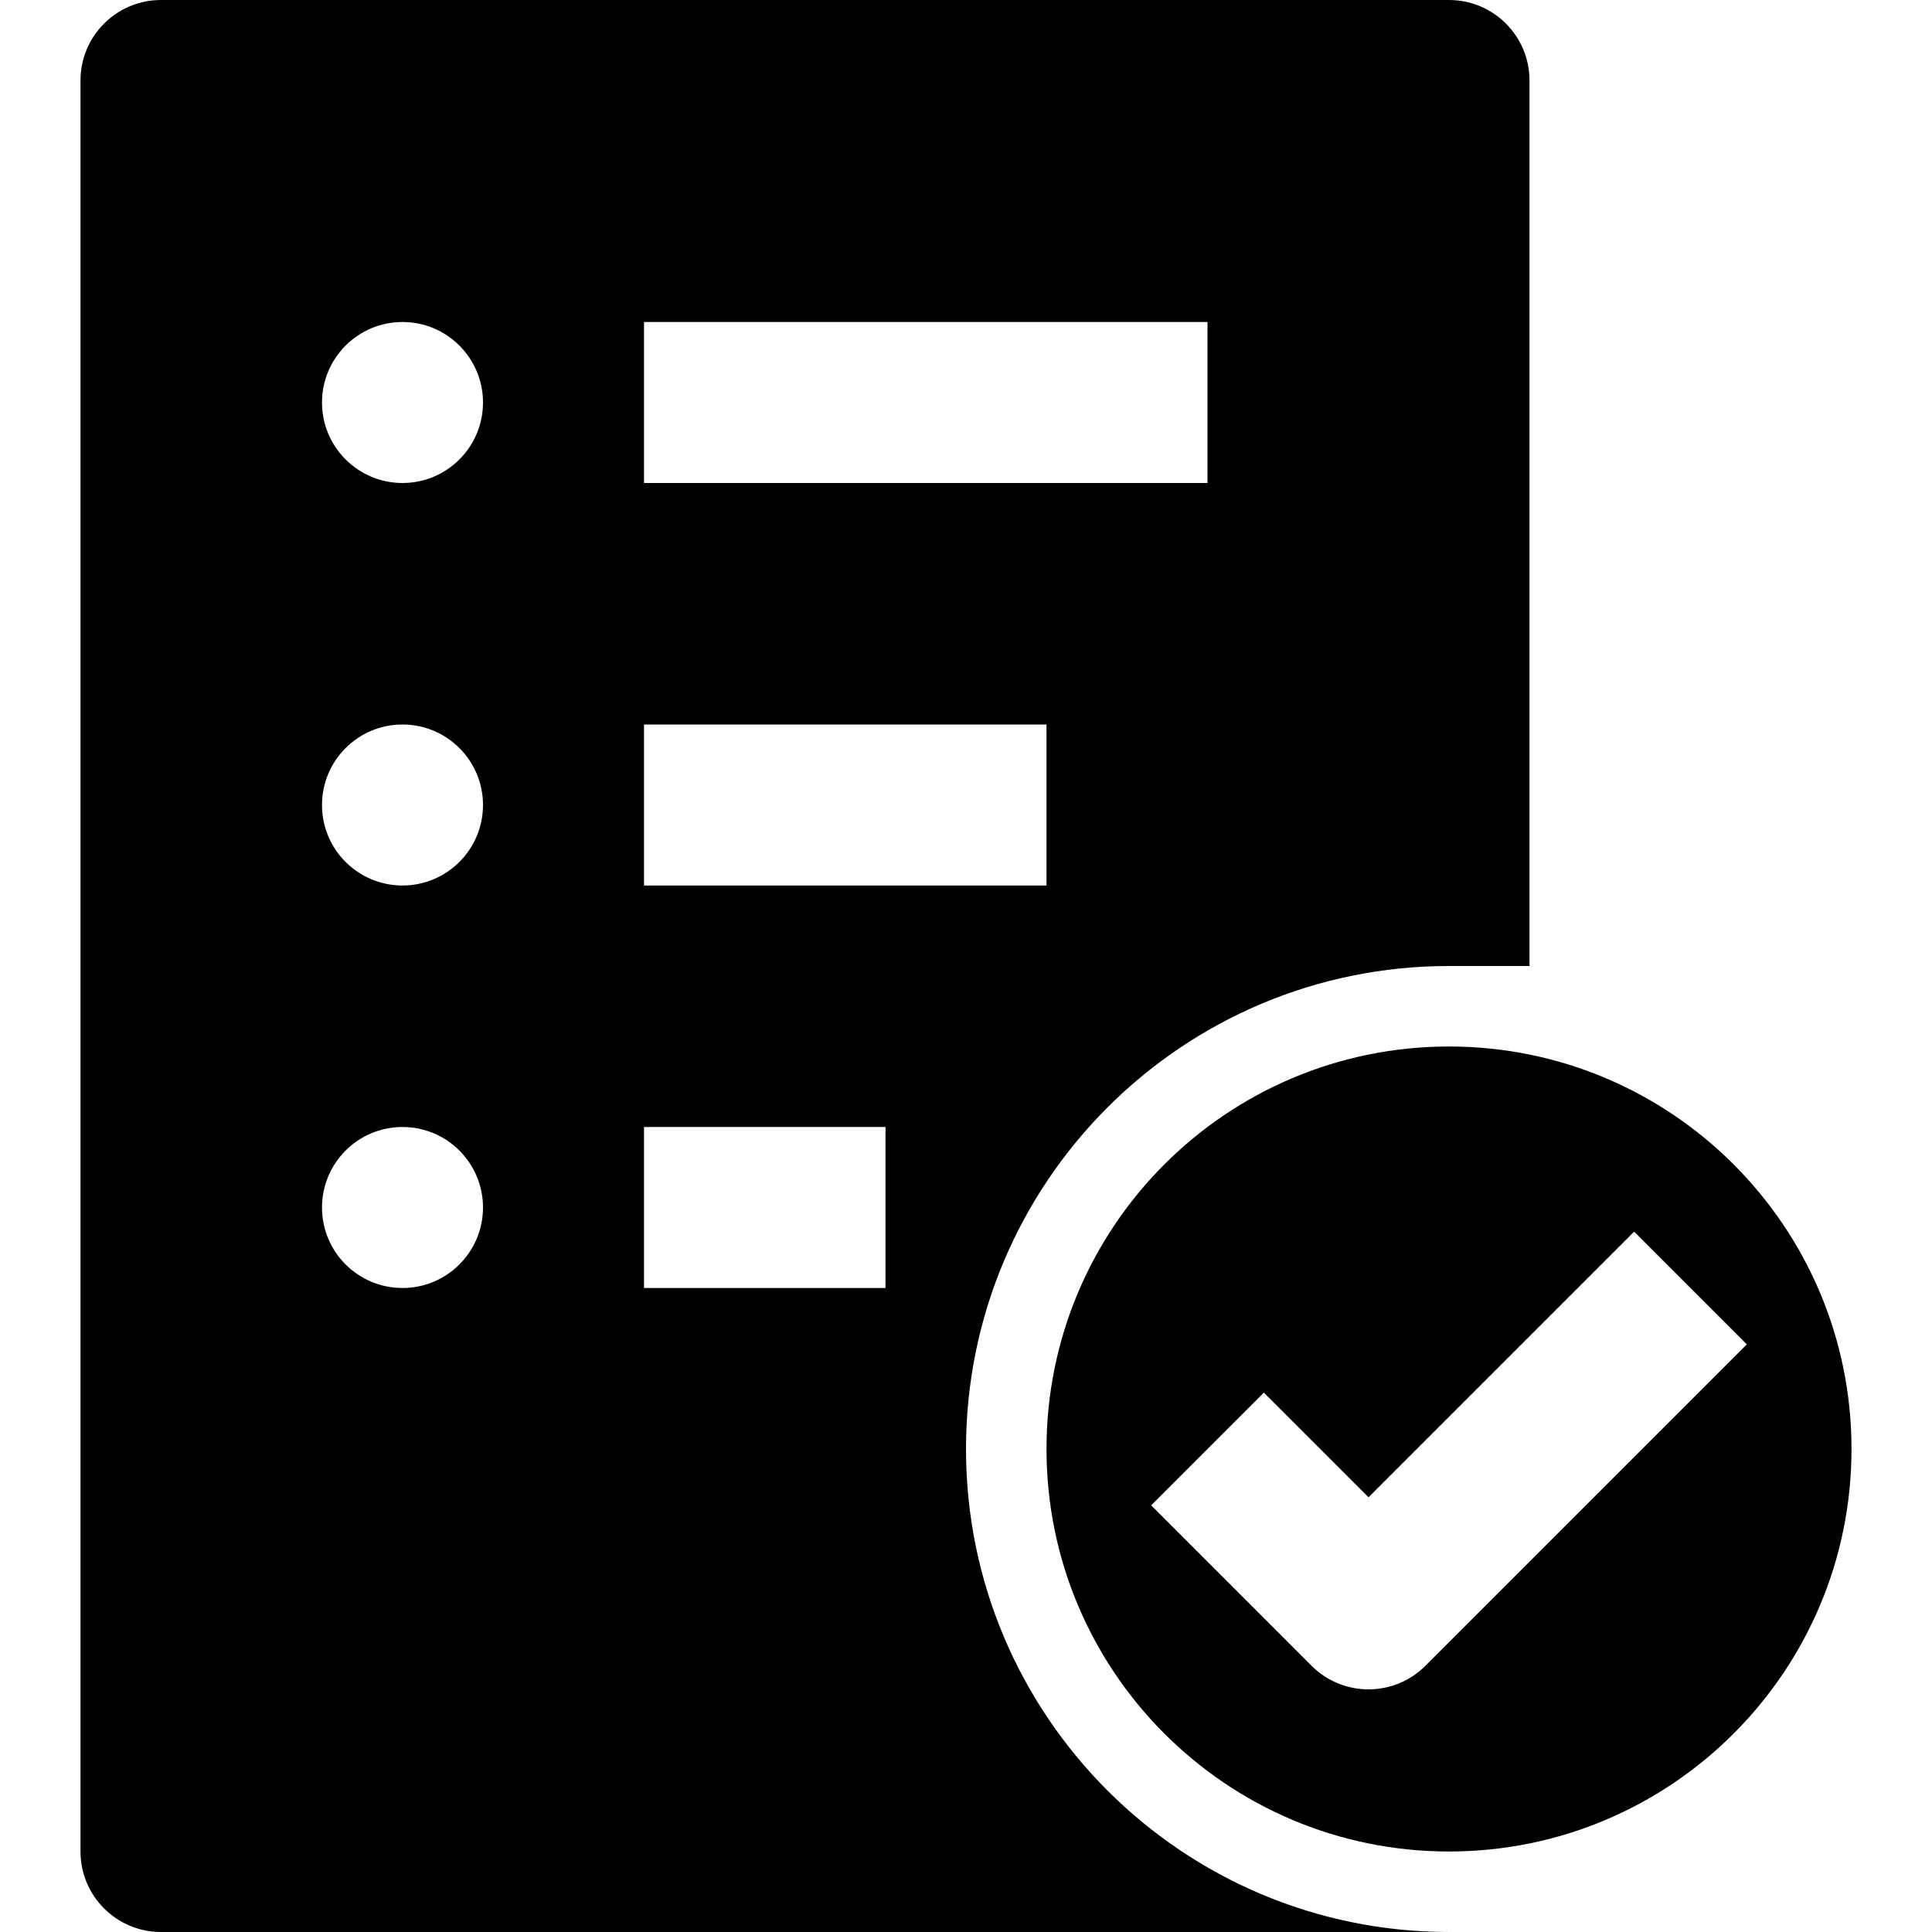
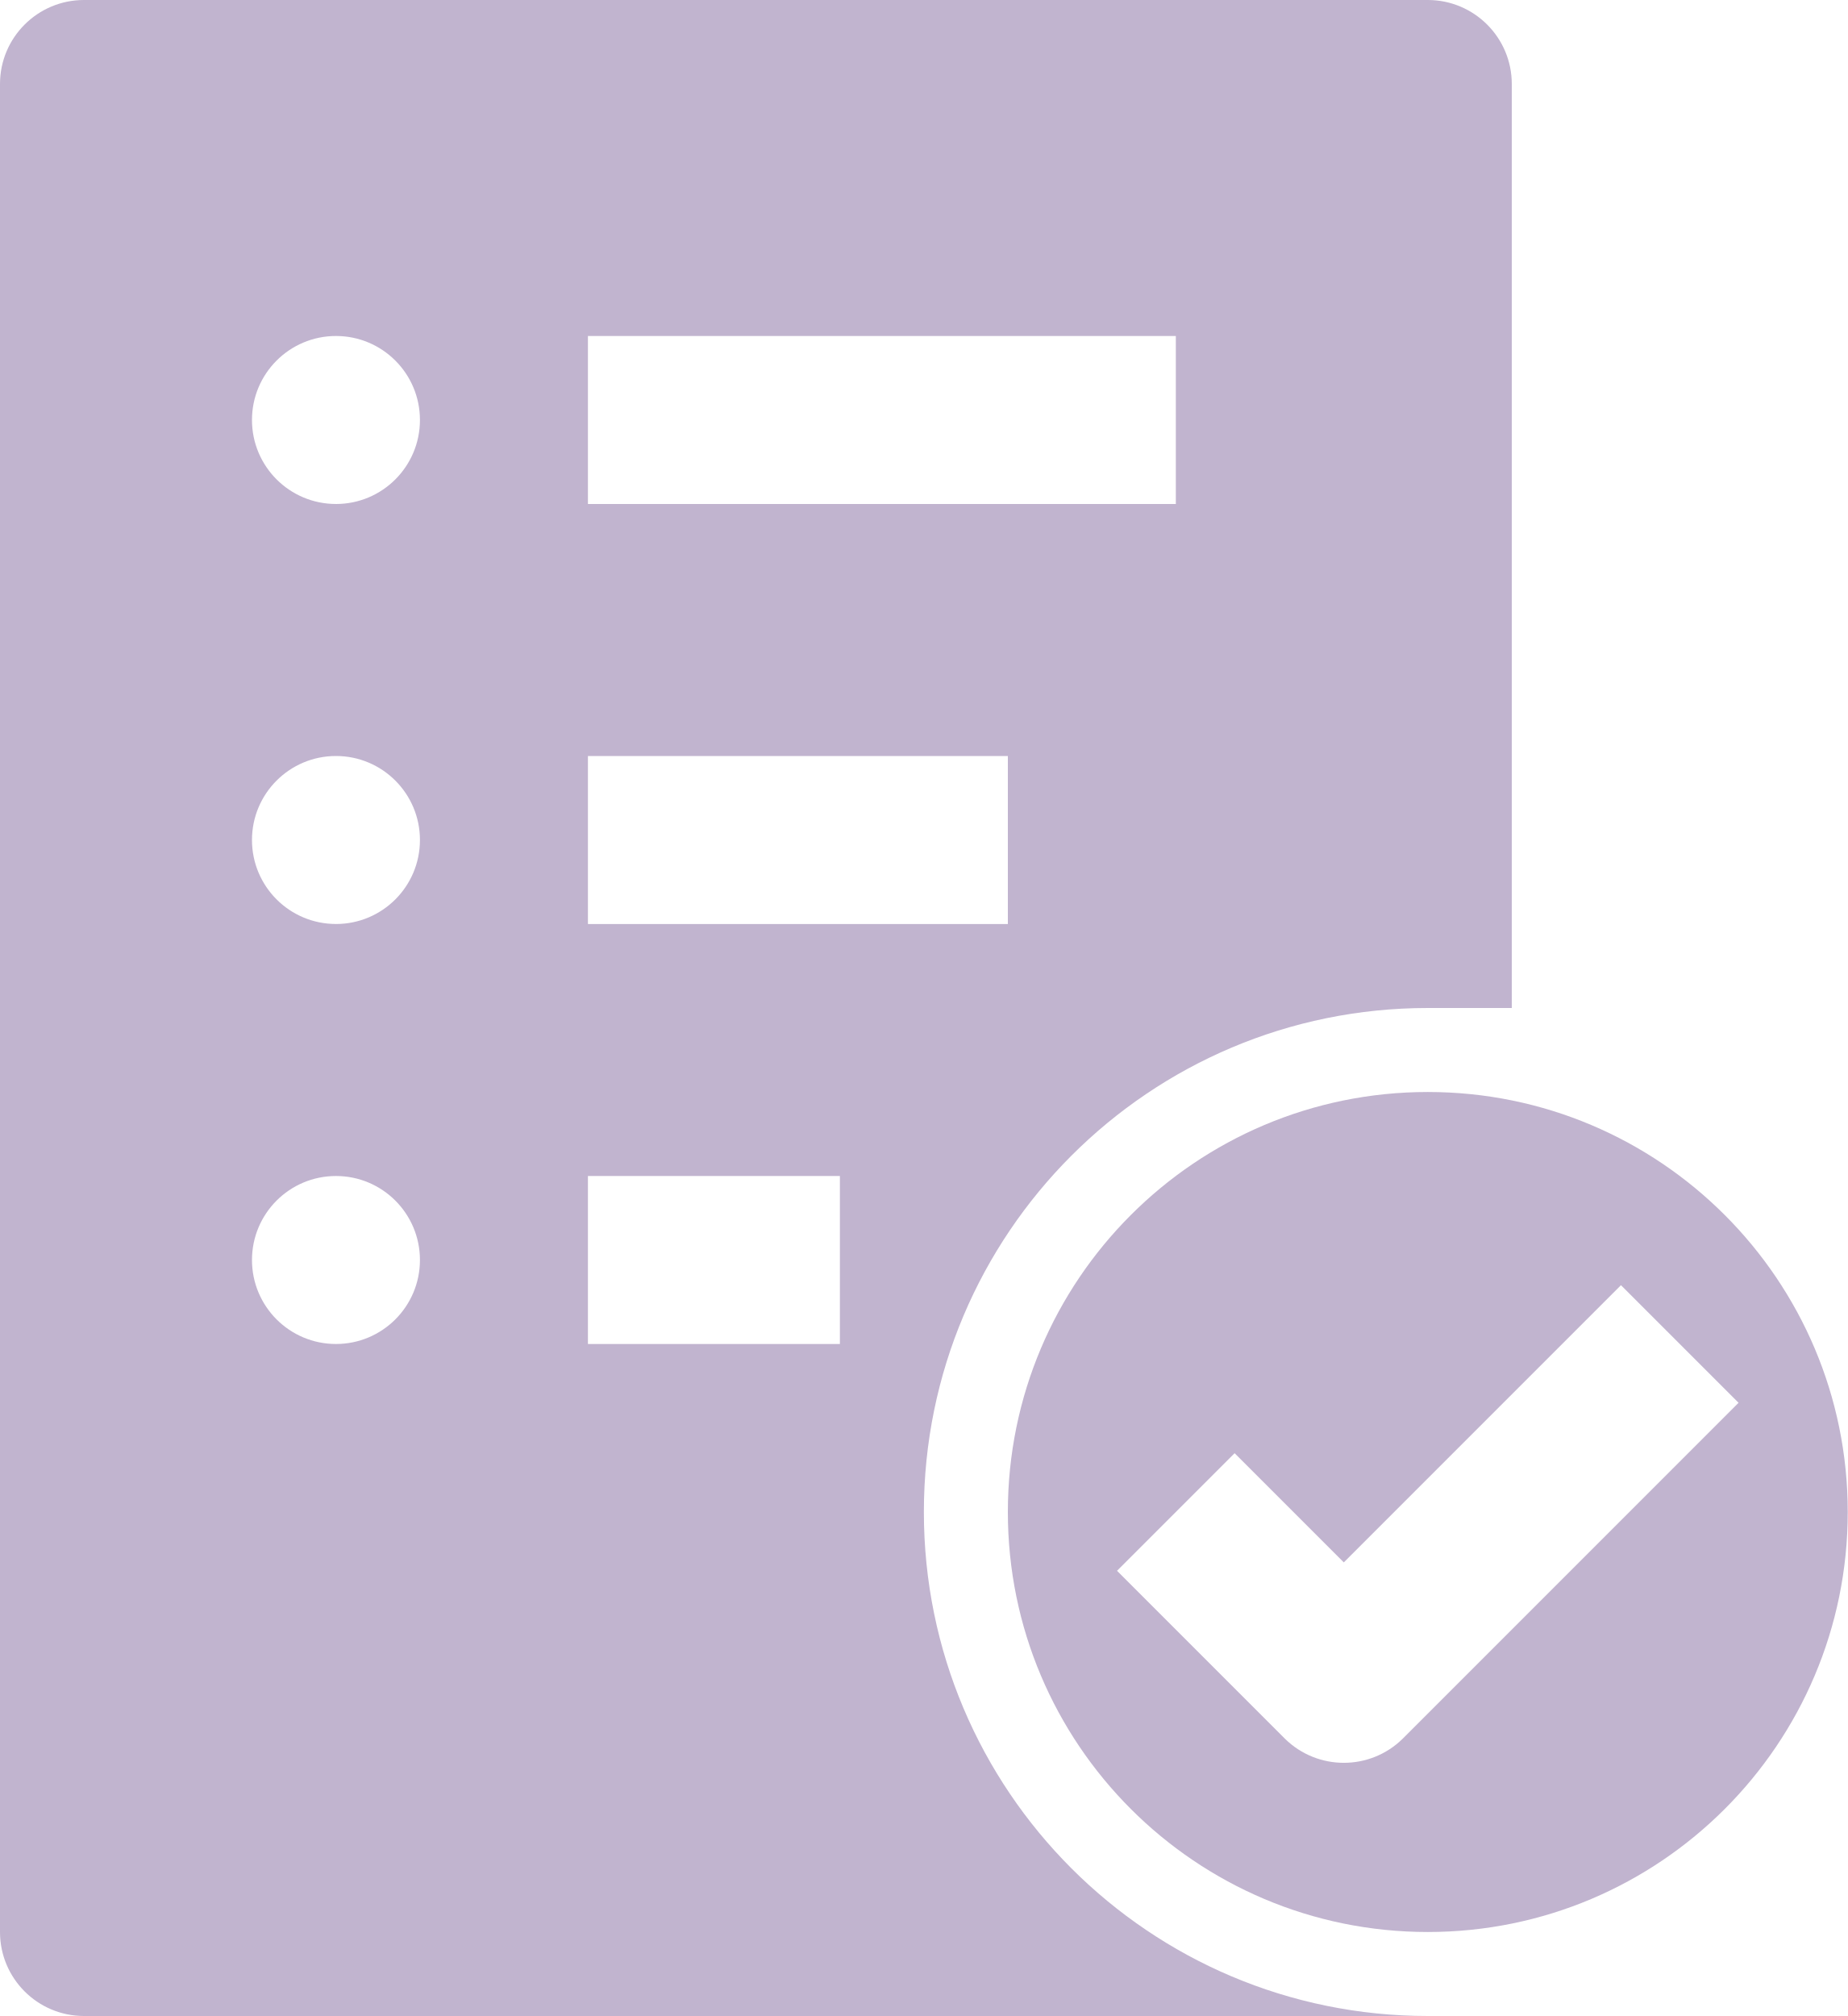
- <svg xmlns="http://www.w3.org/2000/svg" version="1.1" id="Capa_1" x="0px" y="0px" viewBox="0 0 512 512" style="enable-background:new 0 0 512 512;" xml:space="preserve">
-   <g>
-     <g>
-       <g>
-         <path d="M384,277.333c-58.91,0-106.667,47.756-106.667,106.667S325.09,490.667,384,490.667S490.667,442.91,490.667,384     S442.91,277.333,384,277.333z M377.6,441.6c-8.295,8.131-21.571,8.131-29.867,0l-42.667-42.667l29.867-29.867l27.733,27.733     l70.4-70.4l29.867,29.867L377.6,441.6z" />
-         <path d="M256,384c0-70.692,57.308-128,128-128h21.333V21.333C405.333,9.551,395.782,0,384,0H42.667     C30.885,0,21.333,9.551,21.333,21.333v469.333c0,11.782,9.551,21.333,21.333,21.333H384C313.308,512,256,454.693,256,384z      M170.667,85.333H320V128H170.667V85.333z M170.667,192h106.667v42.667H170.667V192z M106.667,341.333     c-11.782,0-21.333-9.551-21.333-21.333s9.551-21.333,21.333-21.333c11.782,0,21.333,9.551,21.333,21.333     S118.449,341.333,106.667,341.333z M106.667,234.667c-11.782,0-21.333-9.551-21.333-21.333c0-11.782,9.551-21.333,21.333-21.333     c11.782,0,21.333,9.551,21.333,21.333C128,225.115,118.449,234.667,106.667,234.667z M106.667,128     c-11.782,0-21.333-9.551-21.333-21.333c0-11.782,9.551-21.333,21.333-21.333c11.782,0,21.333,9.551,21.333,21.333     C128,118.449,118.449,128,106.667,128z M234.667,341.333h-64v-42.667h64V341.333z" />
+ <svg xmlns="http://www.w3.org/2000/svg" width="117.334" height="128" viewBox="0 0 117.334 128">
+   <g id="list" transform="translate(-21.333)">
+     <g id="Сгруппировать_122" data-name="Сгруппировать 122" transform="translate(21.333)">
+       <g id="Сгруппировать_121" data-name="Сгруппировать 121">
+         <path id="Контур_502" data-name="Контур 502" d="M304,277.333A26.667,26.667,0,1,0,330.667,304,26.667,26.667,0,0,0,304,277.333ZM302.4,318.4a5.333,5.333,0,0,1-7.467,0l-10.667-10.667,7.467-7.467,6.933,6.933,17.6-17.6,7.467,7.467Z" transform="translate(-213.333 -208)" fill="#c1b4cf" />
+         <path id="Контур_503" data-name="Контур 503" d="M80,96a32,32,0,0,1,32-32h5.333V5.333A5.333,5.333,0,0,0,112,0H26.667a5.333,5.333,0,0,0-5.334,5.333V122.667A5.333,5.333,0,0,0,26.666,128H112A32,32,0,0,1,80,96ZM58.667,21.333H96V32H58.667Zm0,26.667H85.333V58.667H58.667Zm-16,37.333A5.333,5.333,0,1,1,48,80,5.333,5.333,0,0,1,42.667,85.333Zm0-26.667A5.333,5.333,0,1,1,48,53.334,5.333,5.333,0,0,1,42.667,58.667Zm0-26.667A5.333,5.333,0,1,1,48,26.667,5.333,5.333,0,0,1,42.667,32Zm32,53.333h-16V74.667h16Z" transform="translate(-21.333)" fill="#c1b4cf" />
      </g>
    </g>
  </g>
-   <g>
- </g>
-   <g>
- </g>
-   <g>
- </g>
-   <g>
- </g>
-   <g>
- </g>
-   <g>
- </g>
-   <g>
- </g>
-   <g>
- </g>
-   <g>
- </g>
-   <g>
- </g>
-   <g>
- </g>
-   <g>
- </g>
-   <g>
- </g>
-   <g>
- </g>
-   <g>
- </g>
</svg>
